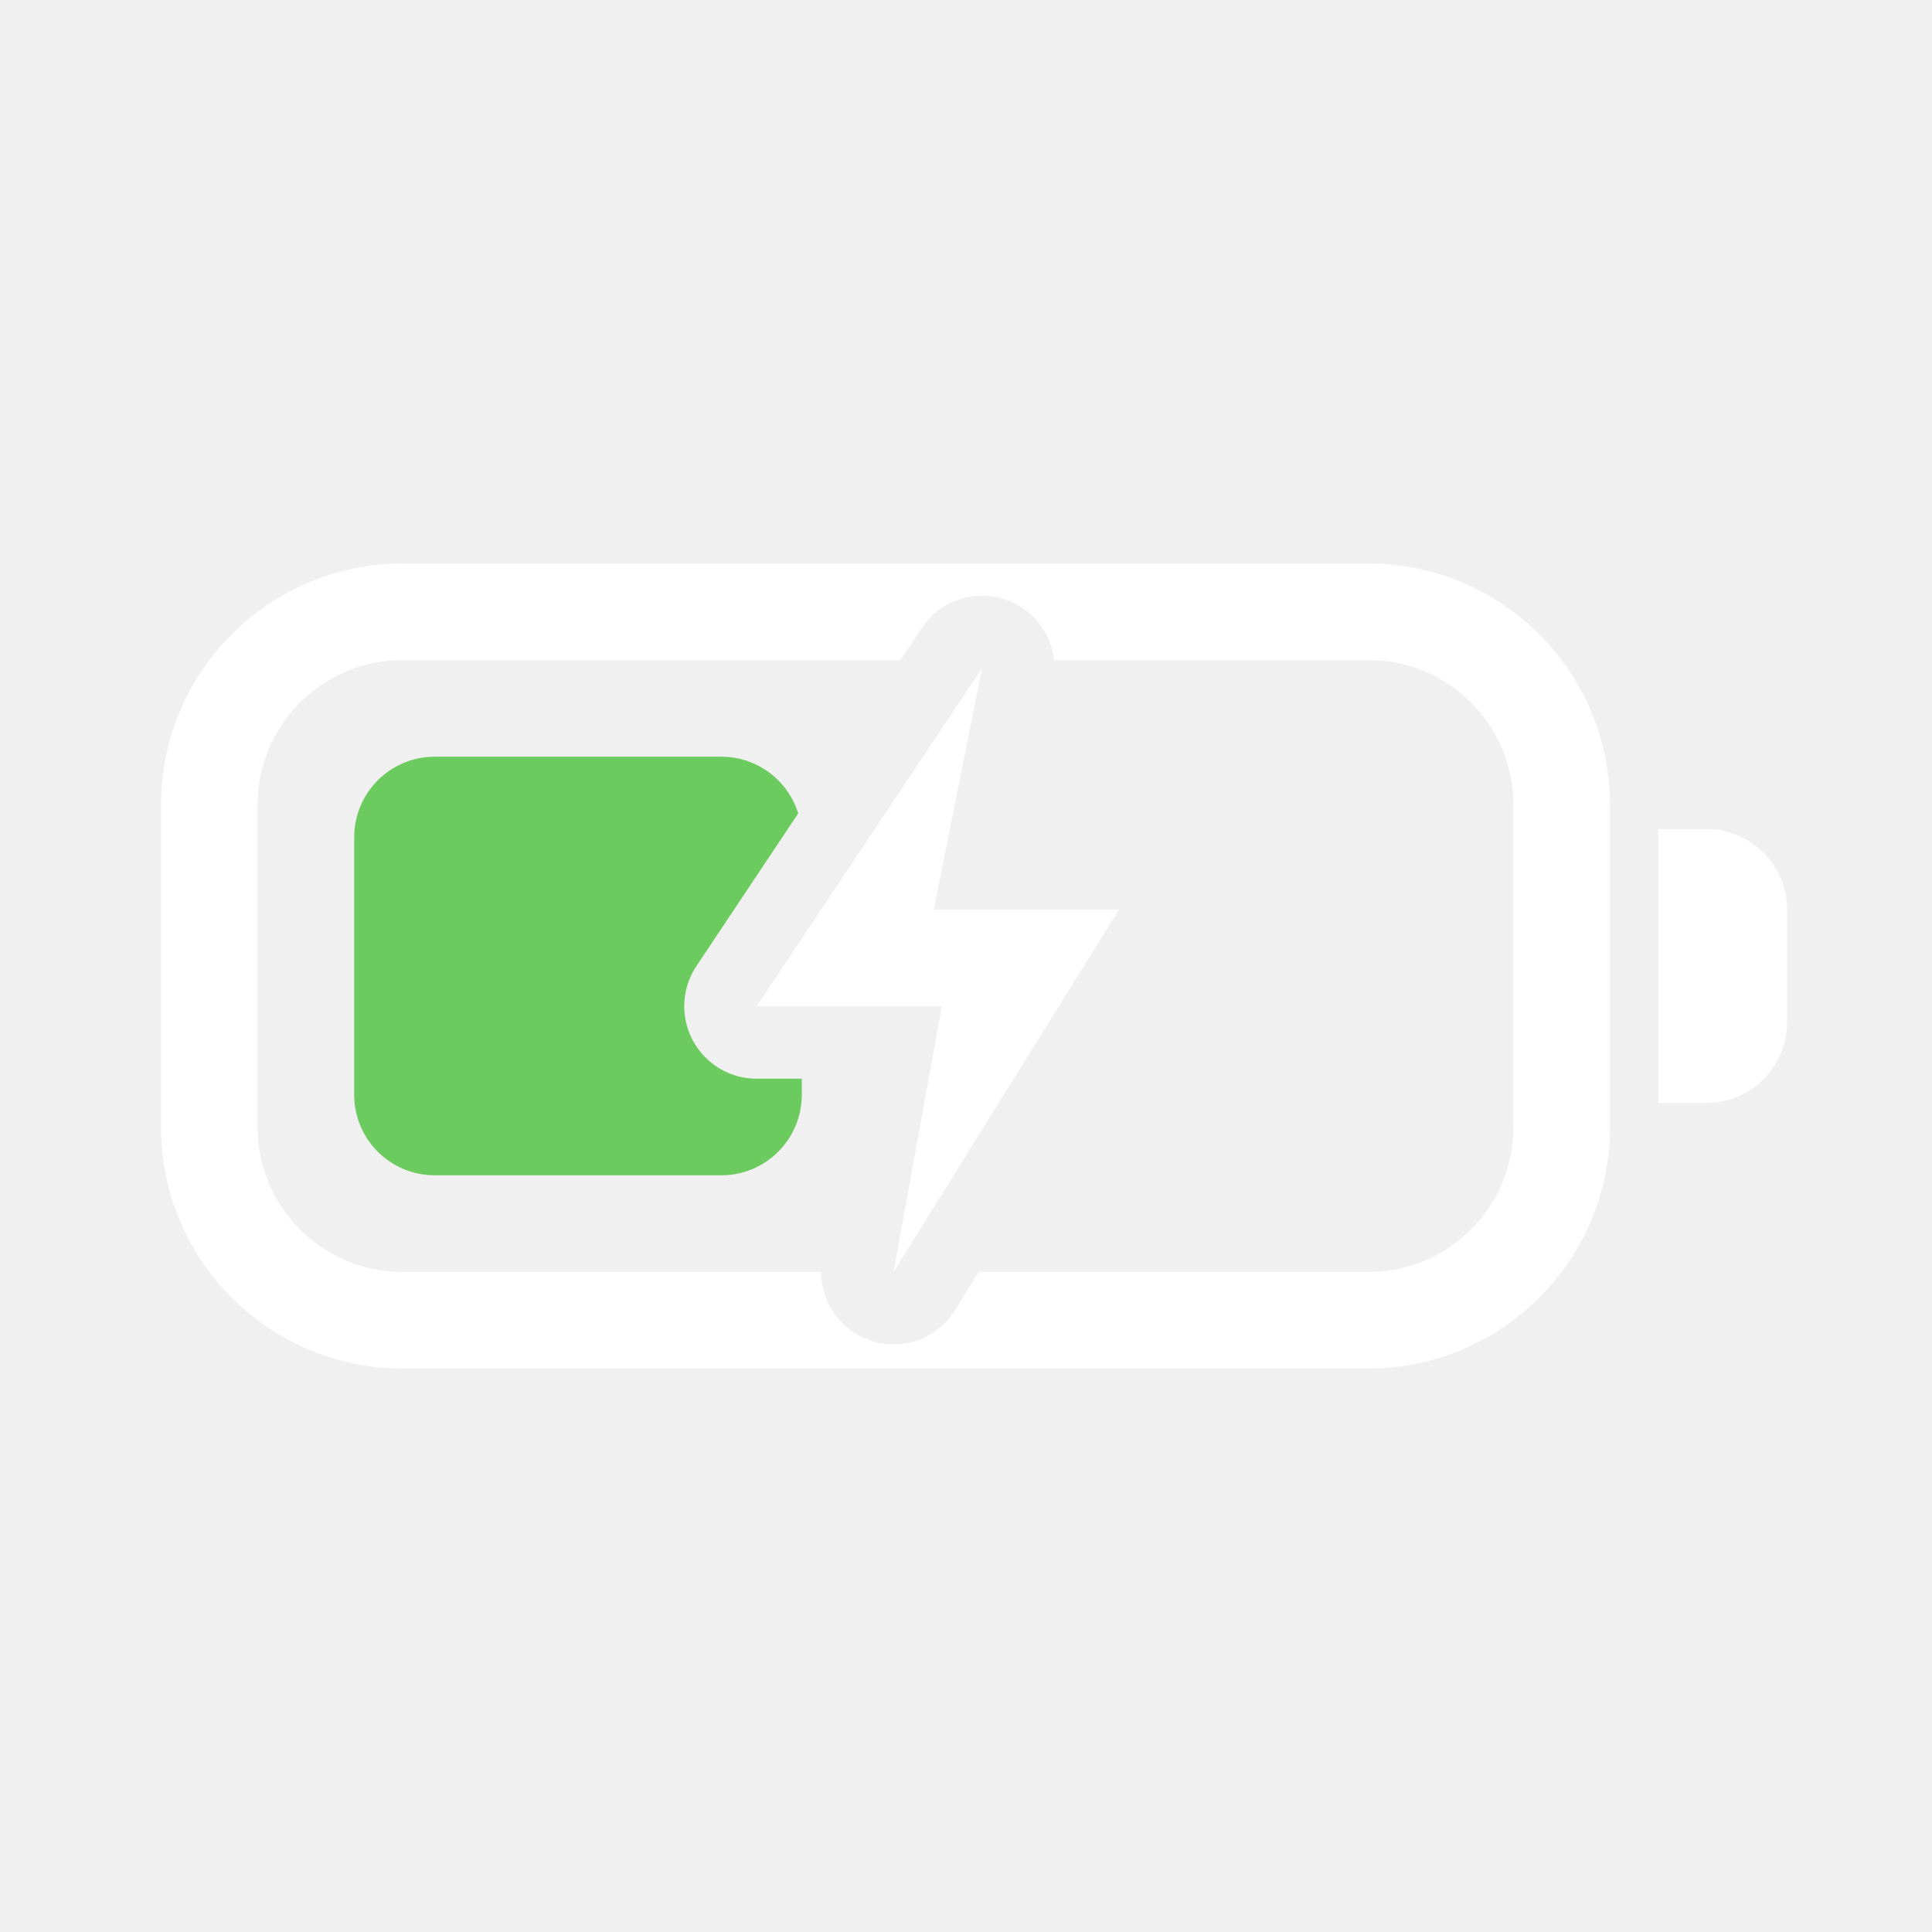
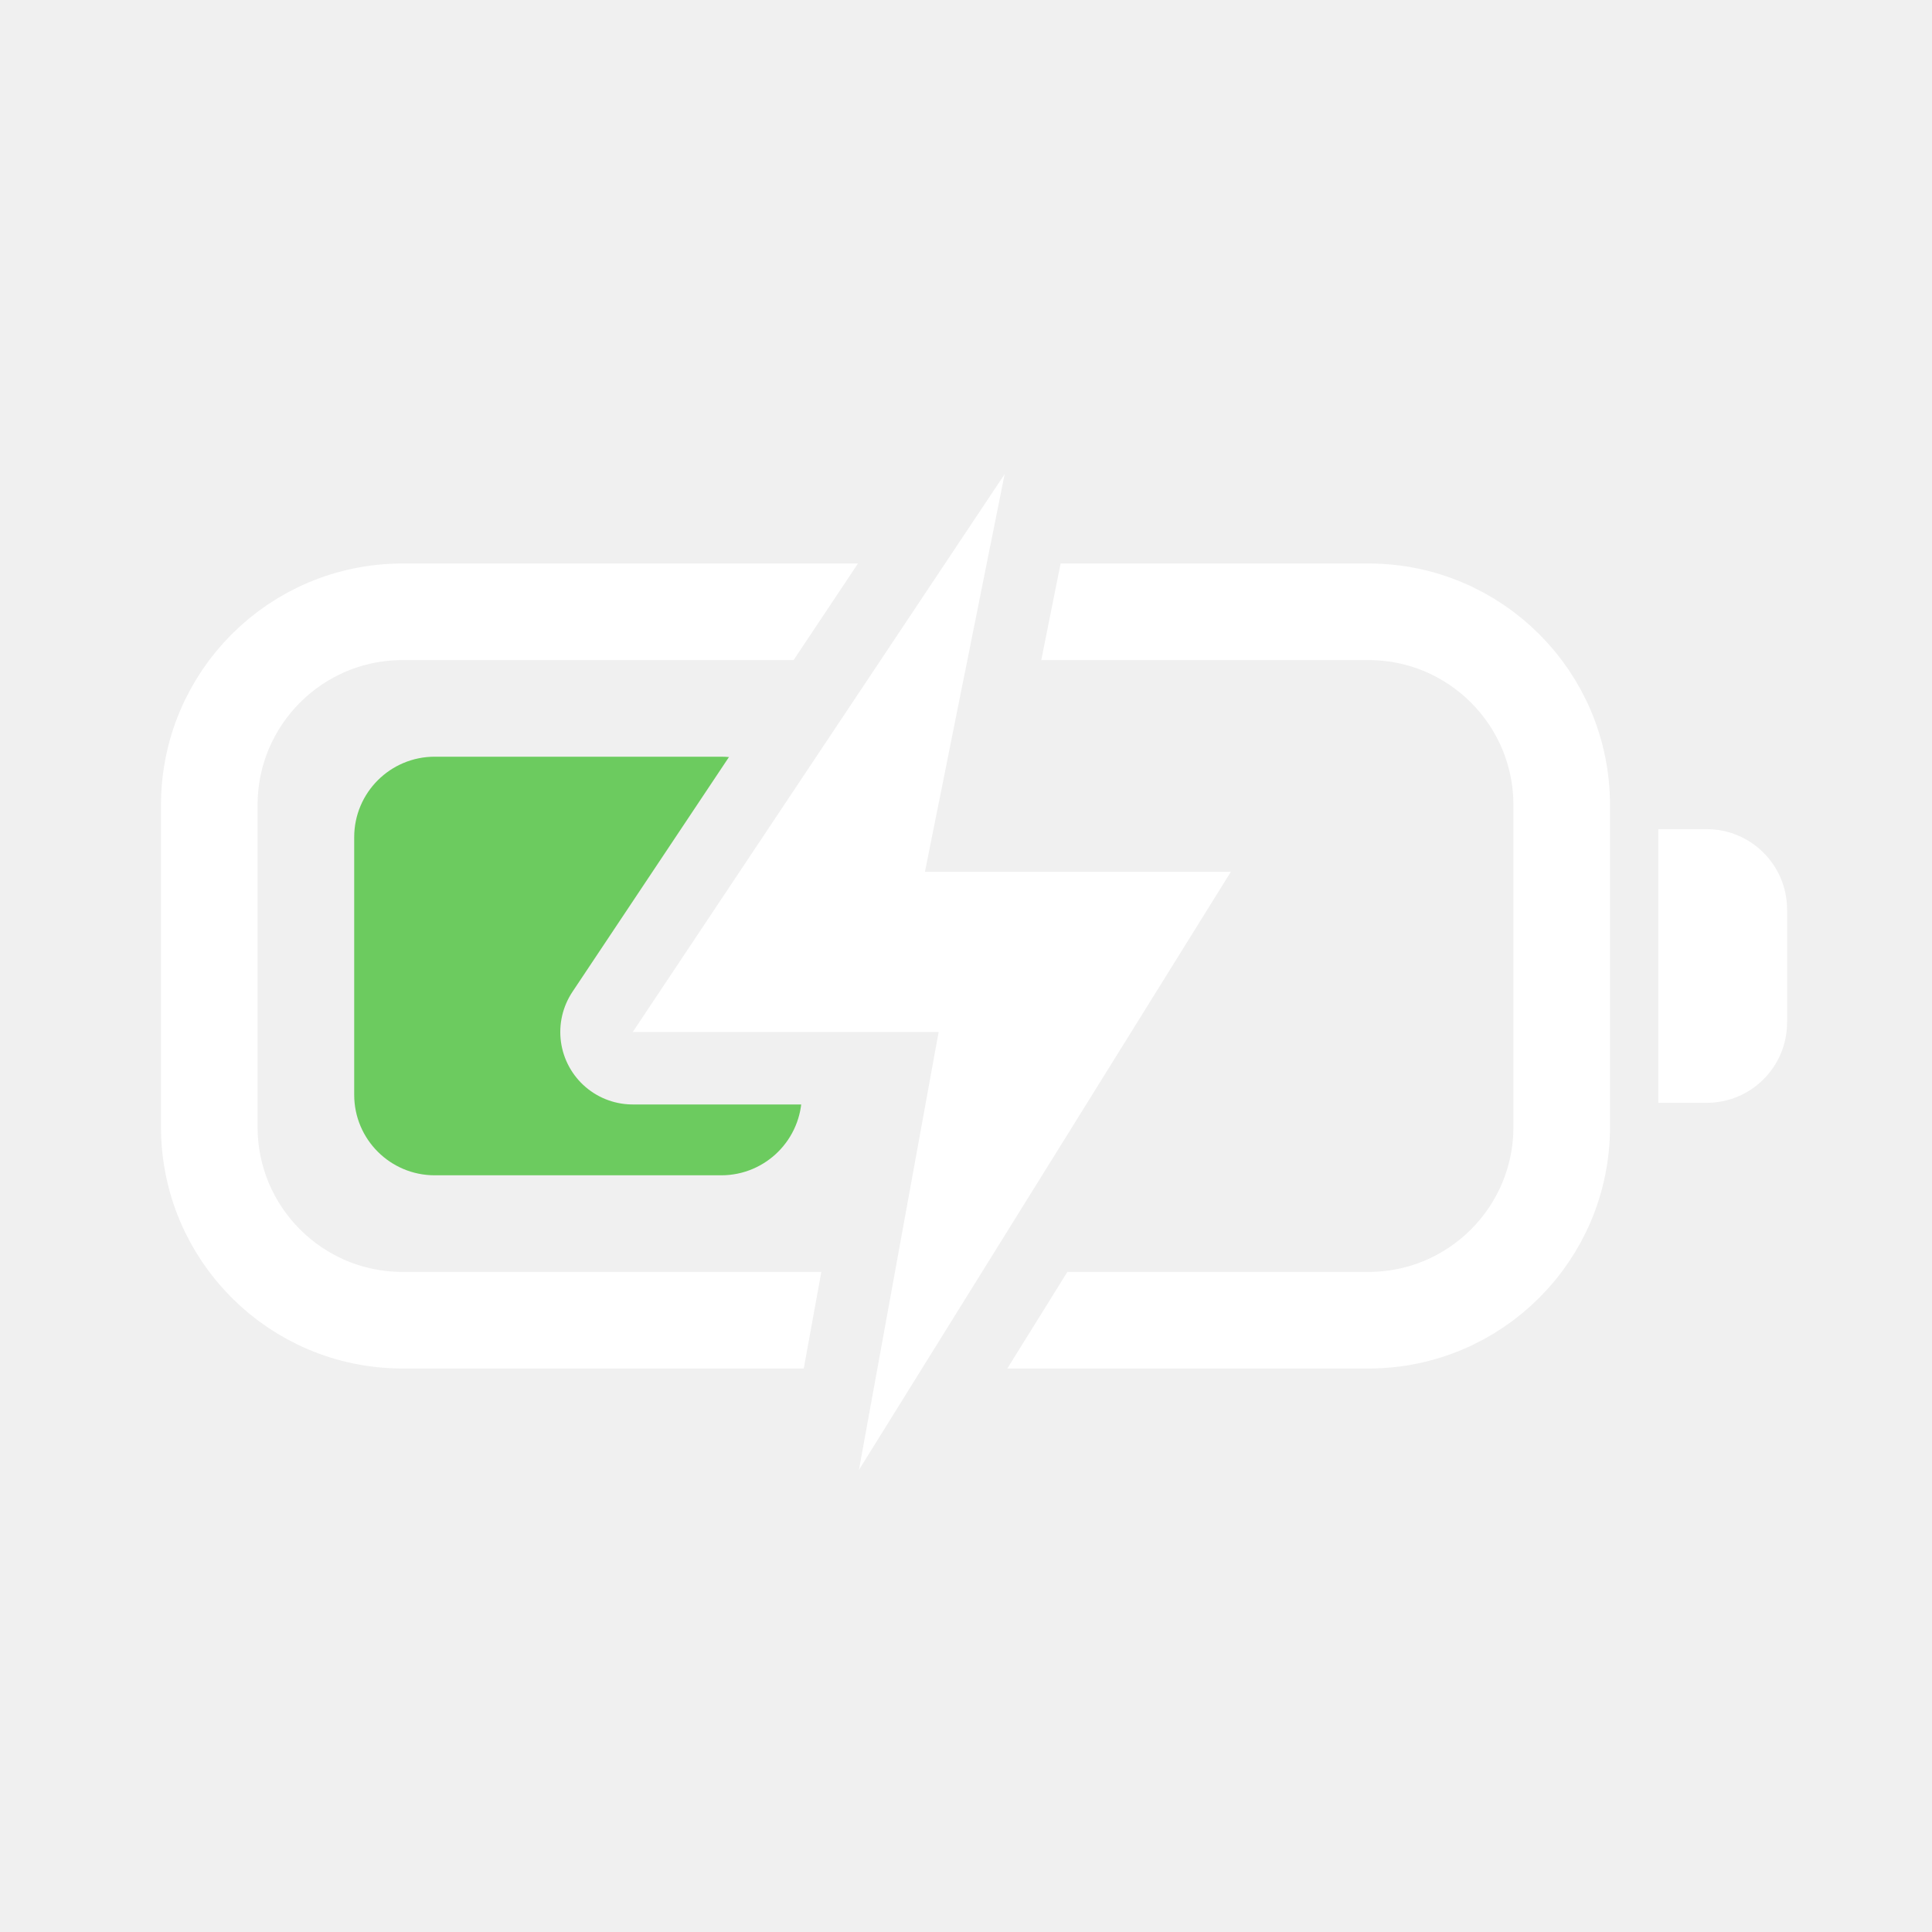
<svg xmlns="http://www.w3.org/2000/svg" width="24" height="24" viewBox="0 0 24 24" fill="none" stroke-linecap="round" stroke-linejoin="round">
  <mask id="m40-charging">
    <rect width="24" height="24" fill="white" />
-     <path d="M12.2 8.3L9.4 12.5h2.3l-.6 3.3 2.8-4.5h-2.3z" fill="black" stroke="black" stroke-width="1.8" stroke-linejoin="round" />
+     <path d="M12.48 5.89L7.86 12.82h3.8l-.99 5.44 4.62-7.43h-3.8z" fill="black" stroke="black" stroke-width="1.8" stroke-linejoin="round" />
  </mask>
  <g mask="url(#m40-charging)">
    <rect x="2.6" y="7.6" width="16.8" height="8.8" rx="2.4" stroke="#ffffff" stroke-width="1.2" />
    <path d="M20.6 10.3h.6a1 1 0 0 1 1 1v1.4a1 1 0 0 1-1 1h-.6z" fill="#ffffff" />
    <rect x="4.4" y="9.4" width="5.56" height="5.2" rx="1.00" fill="#6ccb5f" />
  </g>
-   <path d="M12.2 8.3L9.4 12.5h2.3l-.6 3.3 2.8-4.5h-2.3z" fill="#ffffff" />
+   <path d="M12.48 5.89L7.86 12.82h3.8l-.99 5.44 4.62-7.43h-3.8z" fill="#ffffff" />
</svg>
